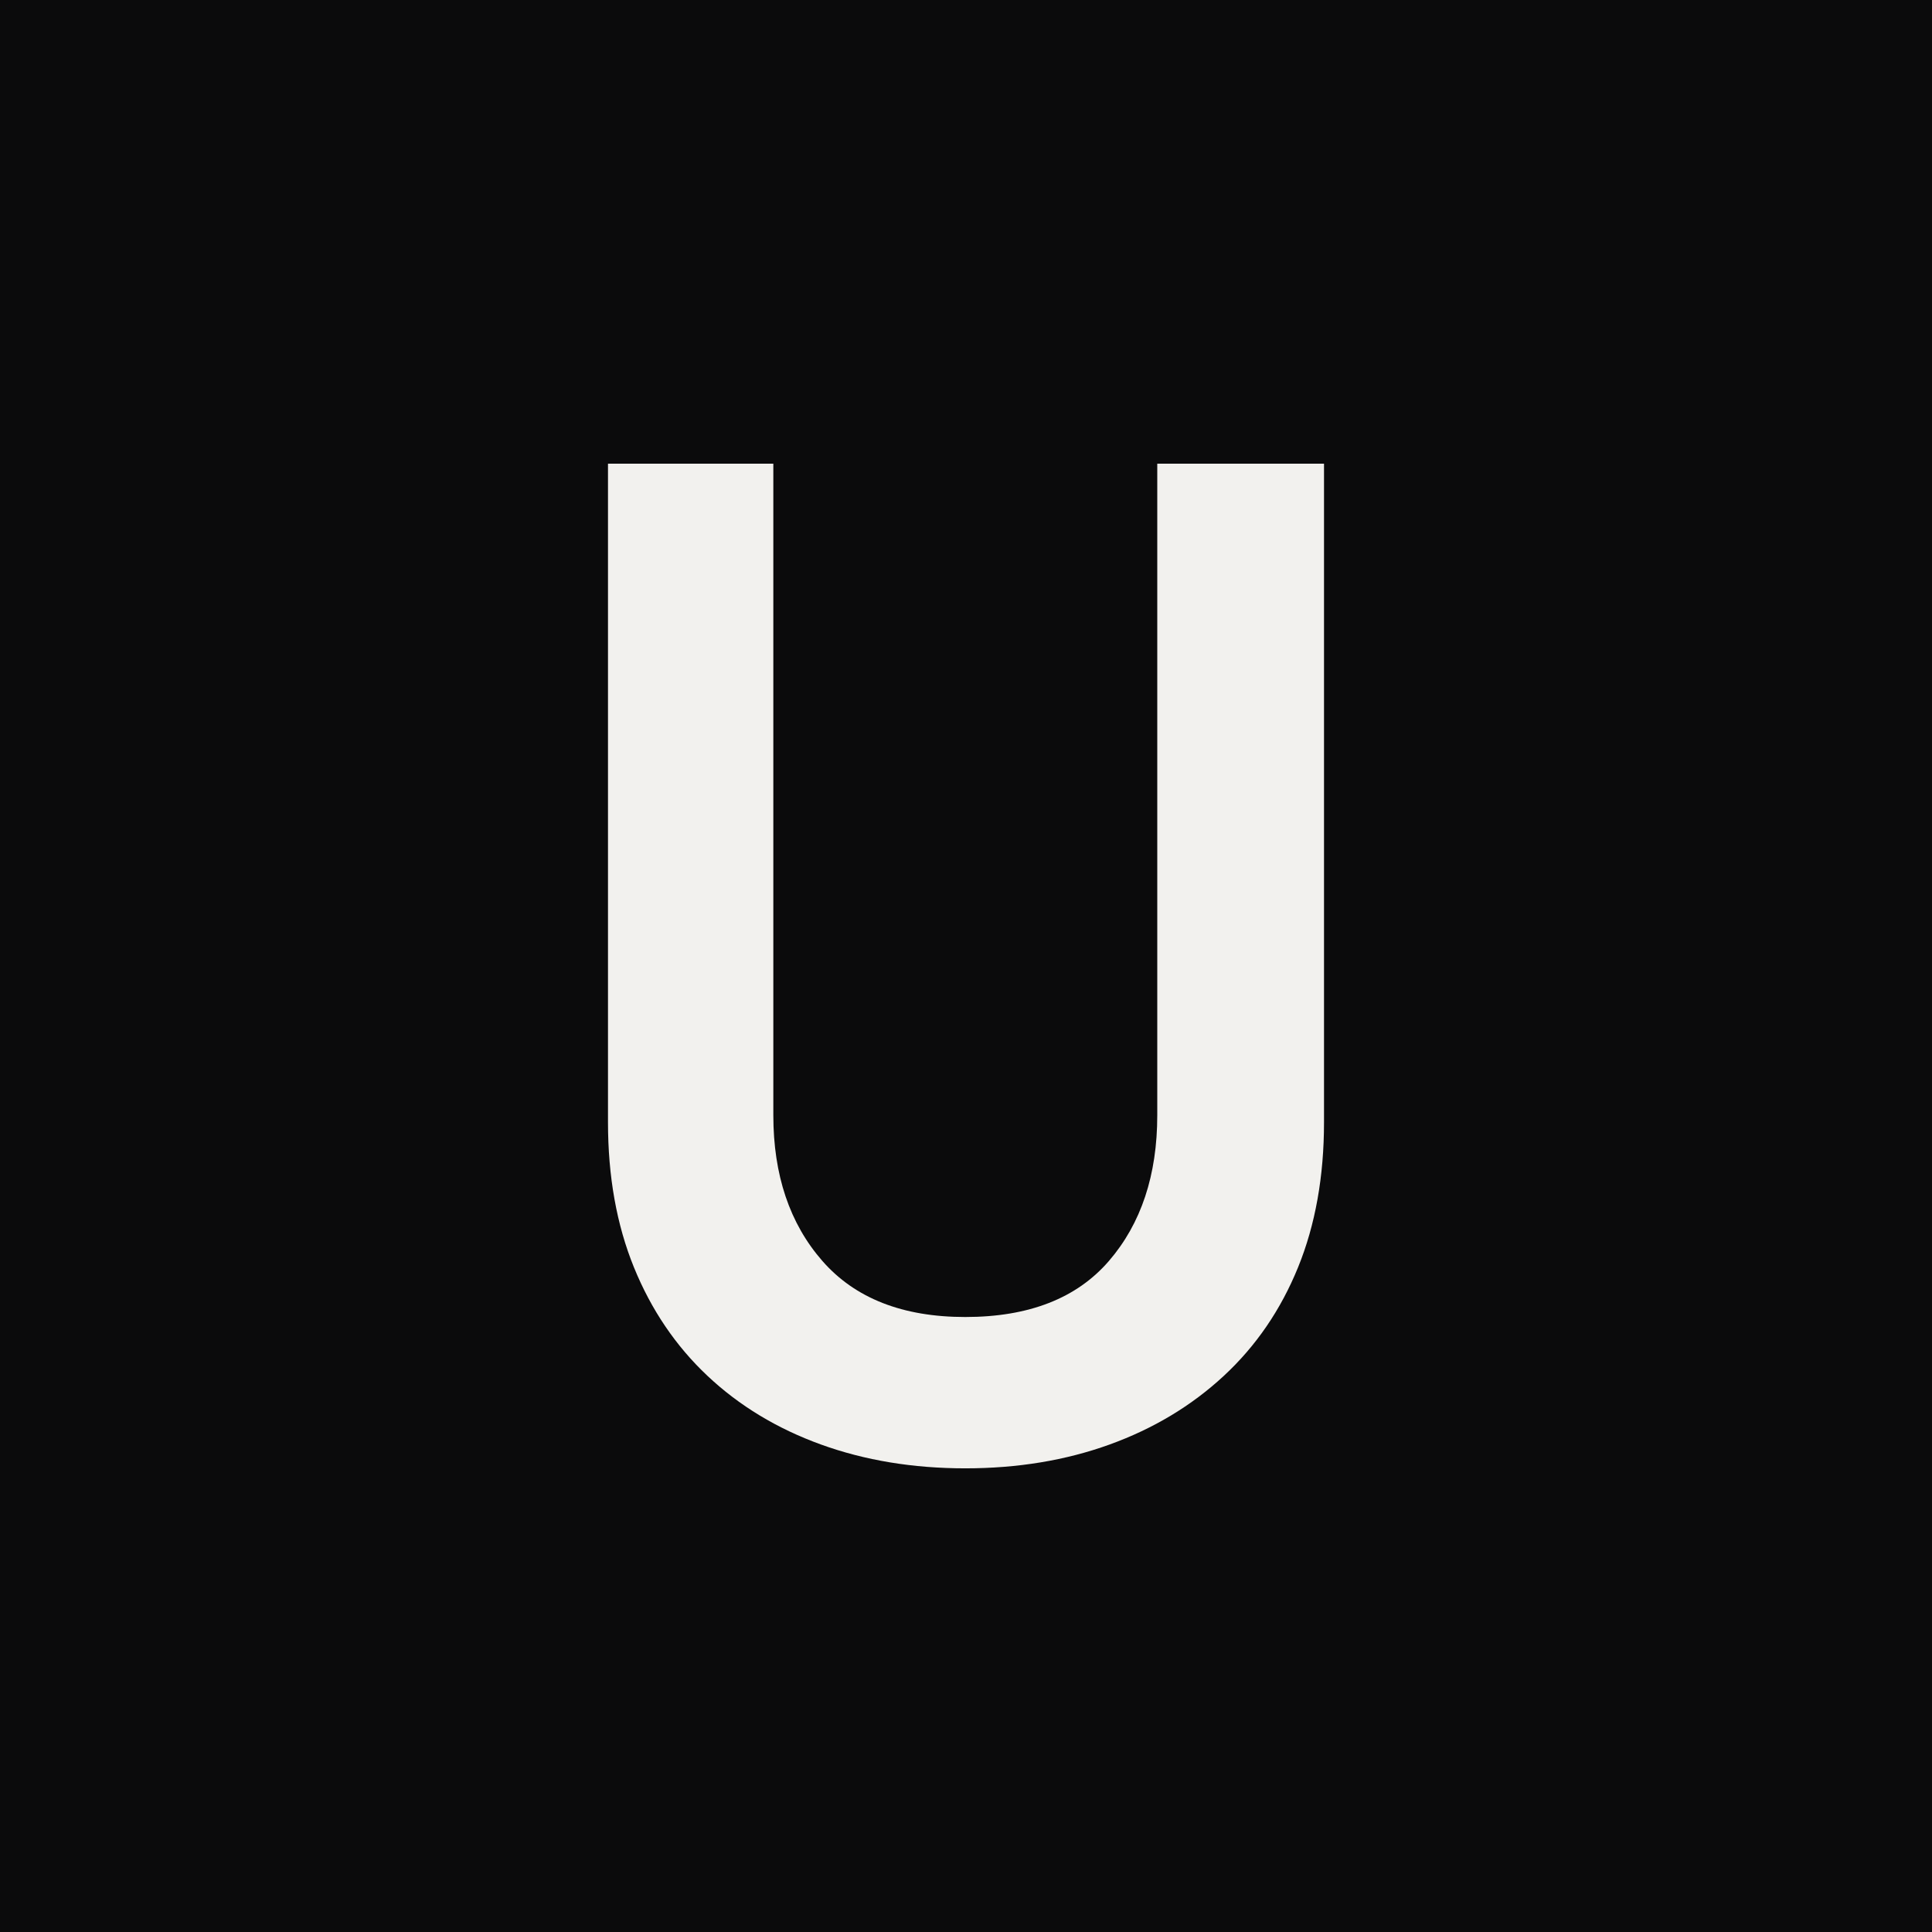
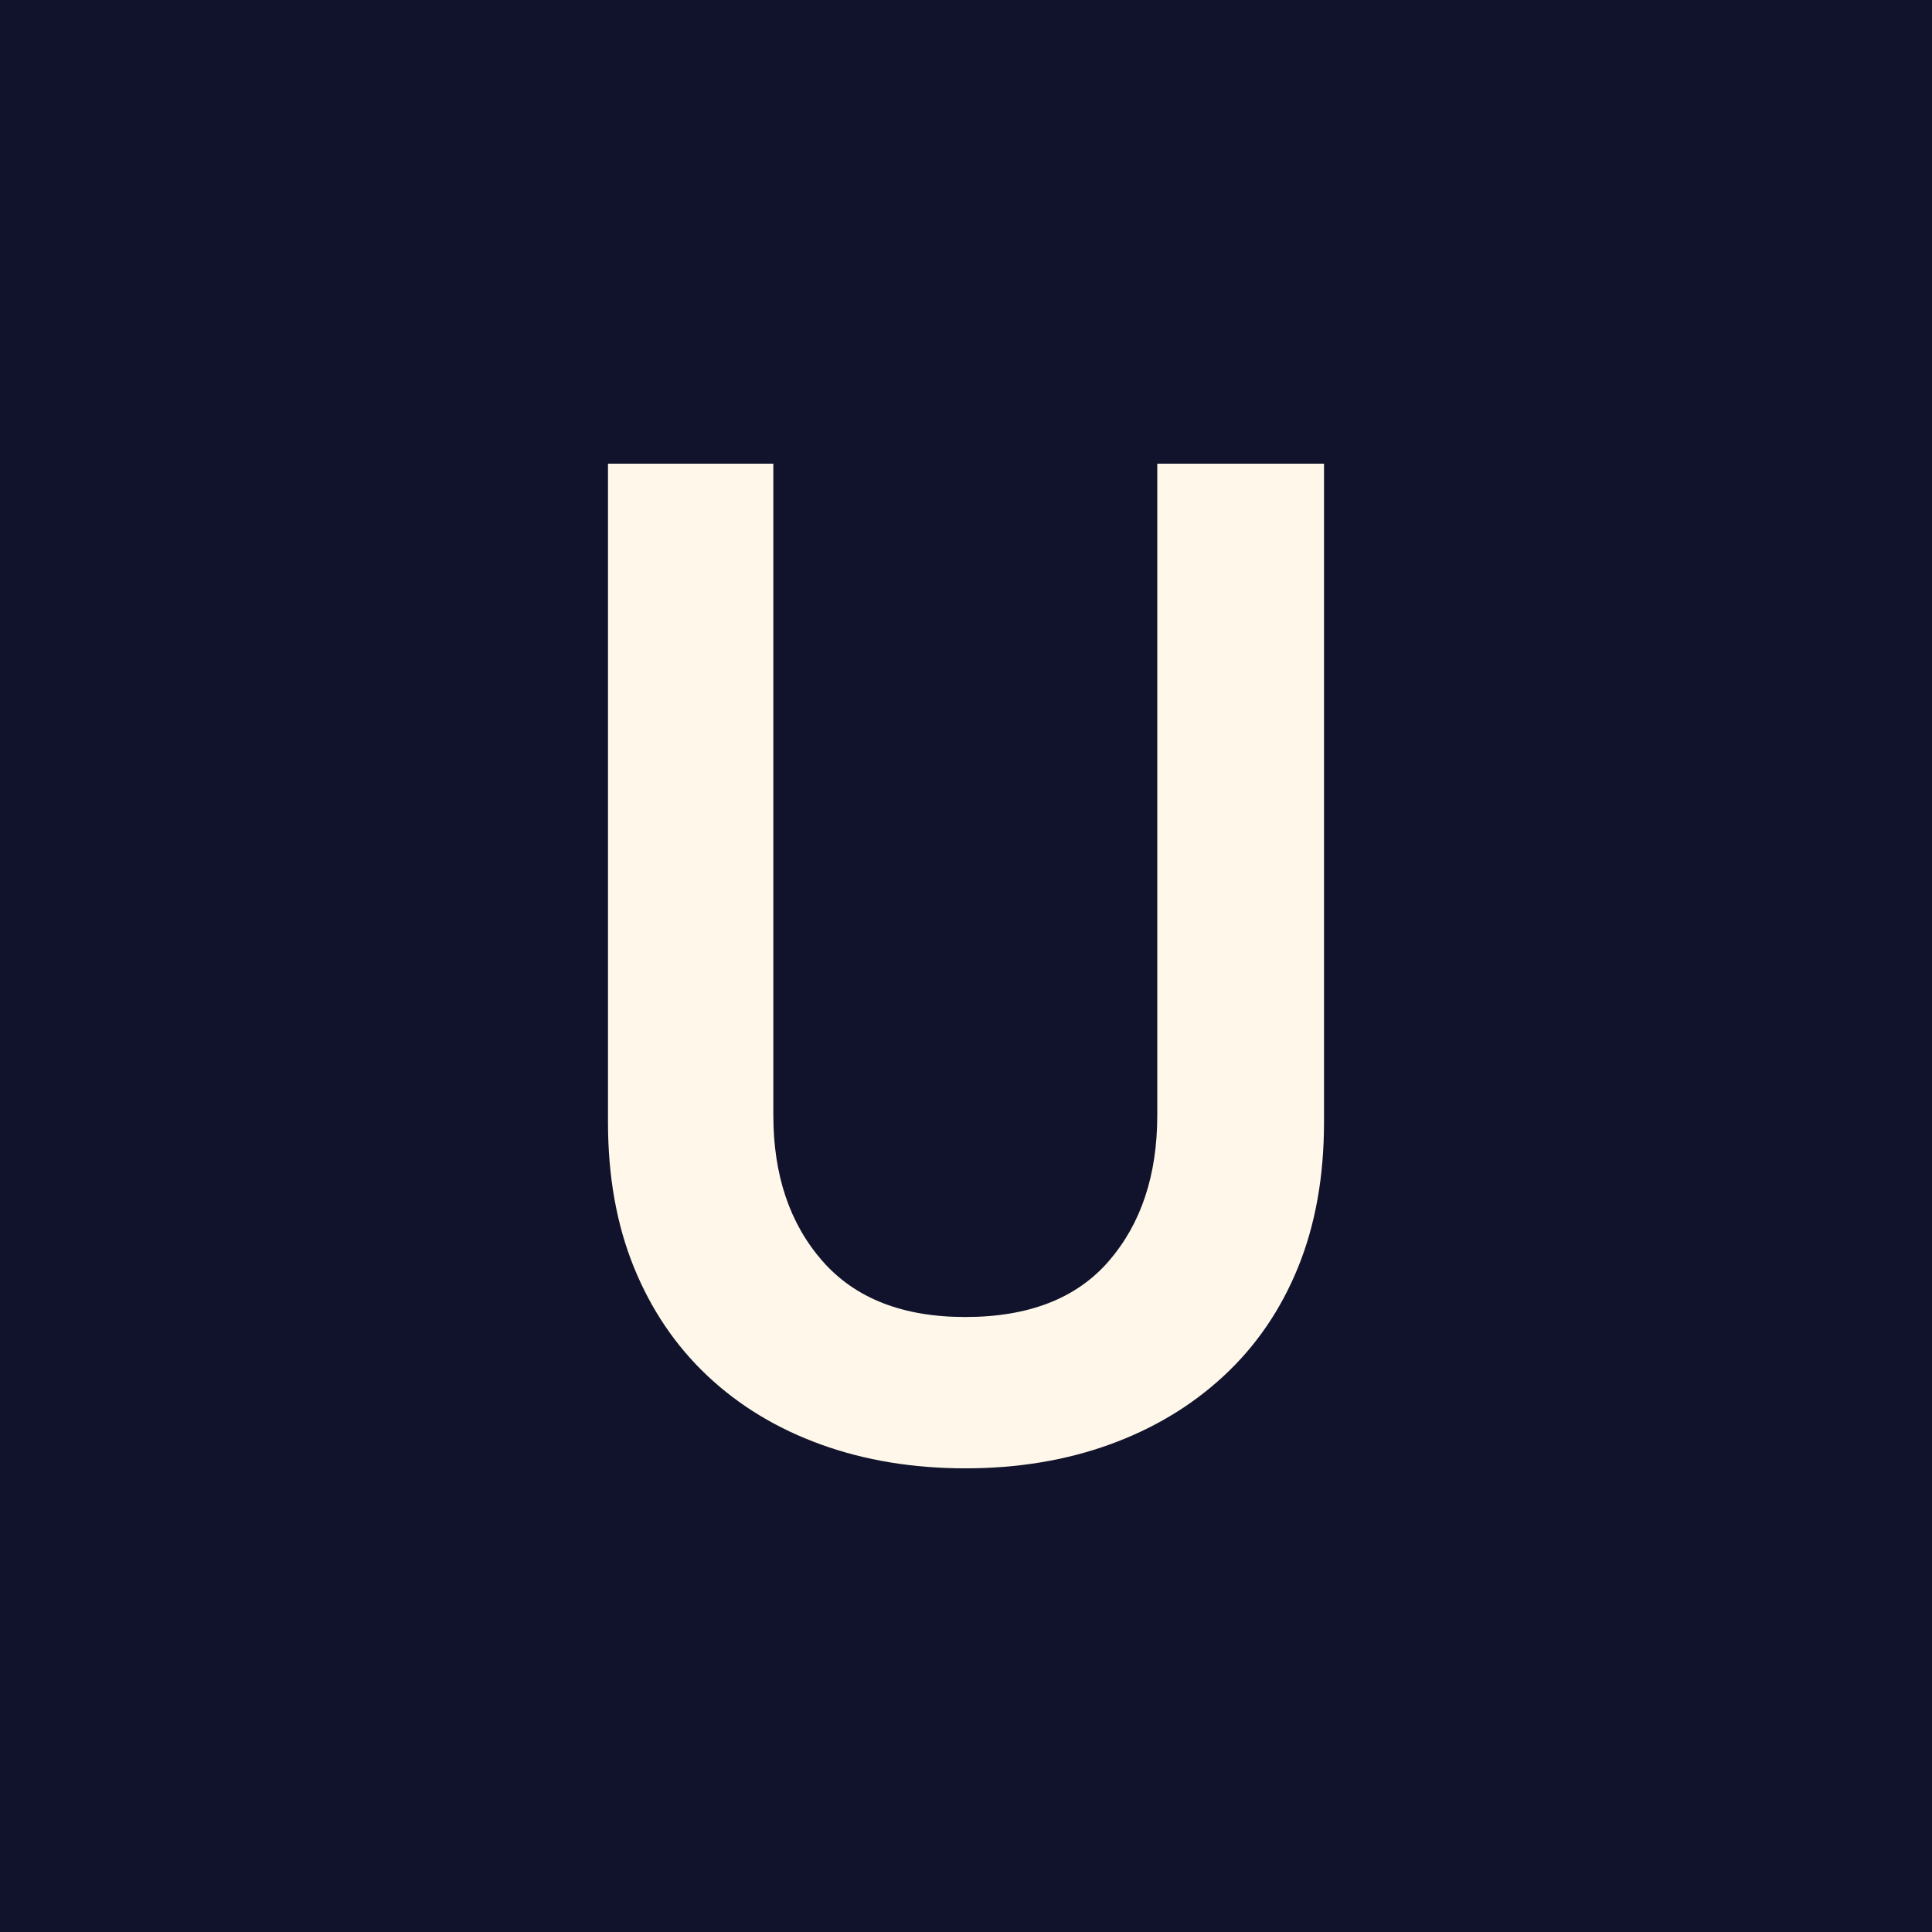
<svg xmlns="http://www.w3.org/2000/svg" viewBox="0 0 1378.8 1378.8">
-   <rect width="1378.8" height="1378.8" fill="#0B0B0C" />
-   <path d="M433.9 330.9V800.9Q433.9 858.9 452.4 904.4Q470.9 949.9 504.9 981.9Q538.9 1013.9 585.9 1030.9Q632.9 1047.9 688.9 1047.9Q744.9 1047.9 791.9 1030.9Q838.9 1013.9 873.4 981.9Q907.9 949.9 926.4 904.4Q944.9 858.9 944.9 800.9V330.9H825.9V795.9Q825.9 859.9 791.4 899.9Q756.9 939.9 688.9 939.9Q621.9 939.9 586.9 899.9Q551.9 859.9 551.9 795.9V330.9Z" fill="#F2F1EE" />
+   <rect width="1378.8" height="1378.8" fill="#10132B" />
+   <path d="M433.9 330.9V800.9Q433.9 858.9 452.4 904.4Q470.9 949.9 504.9 981.9Q538.9 1013.9 585.9 1030.9Q632.9 1047.9 688.9 1047.9Q744.9 1047.9 791.9 1030.9Q838.9 1013.9 873.4 981.9Q907.9 949.9 926.4 904.4Q944.9 858.9 944.9 800.9V330.9H825.9V795.9Q825.9 859.9 791.4 899.9Q756.9 939.9 688.9 939.9Q621.9 939.9 586.9 899.9Q551.9 859.9 551.9 795.9V330.9Z" fill="#FFF7EA" />
</svg>
